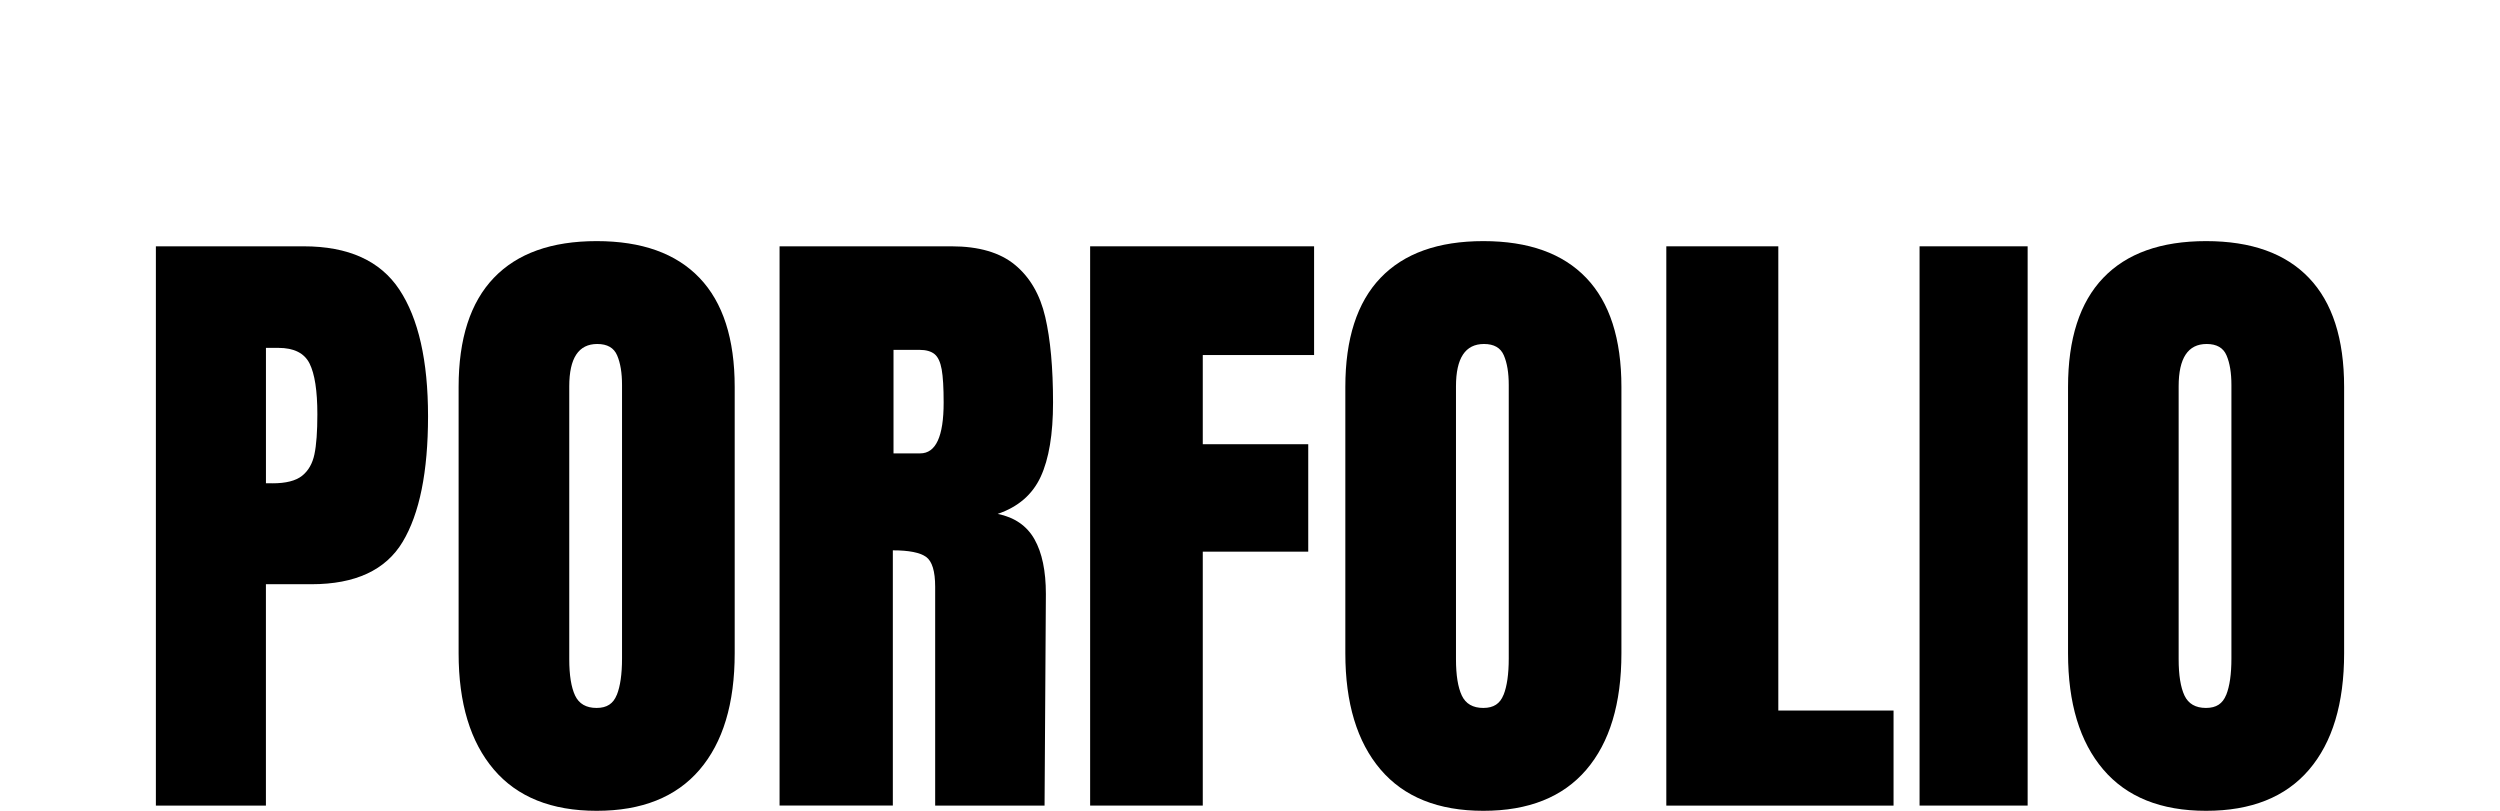
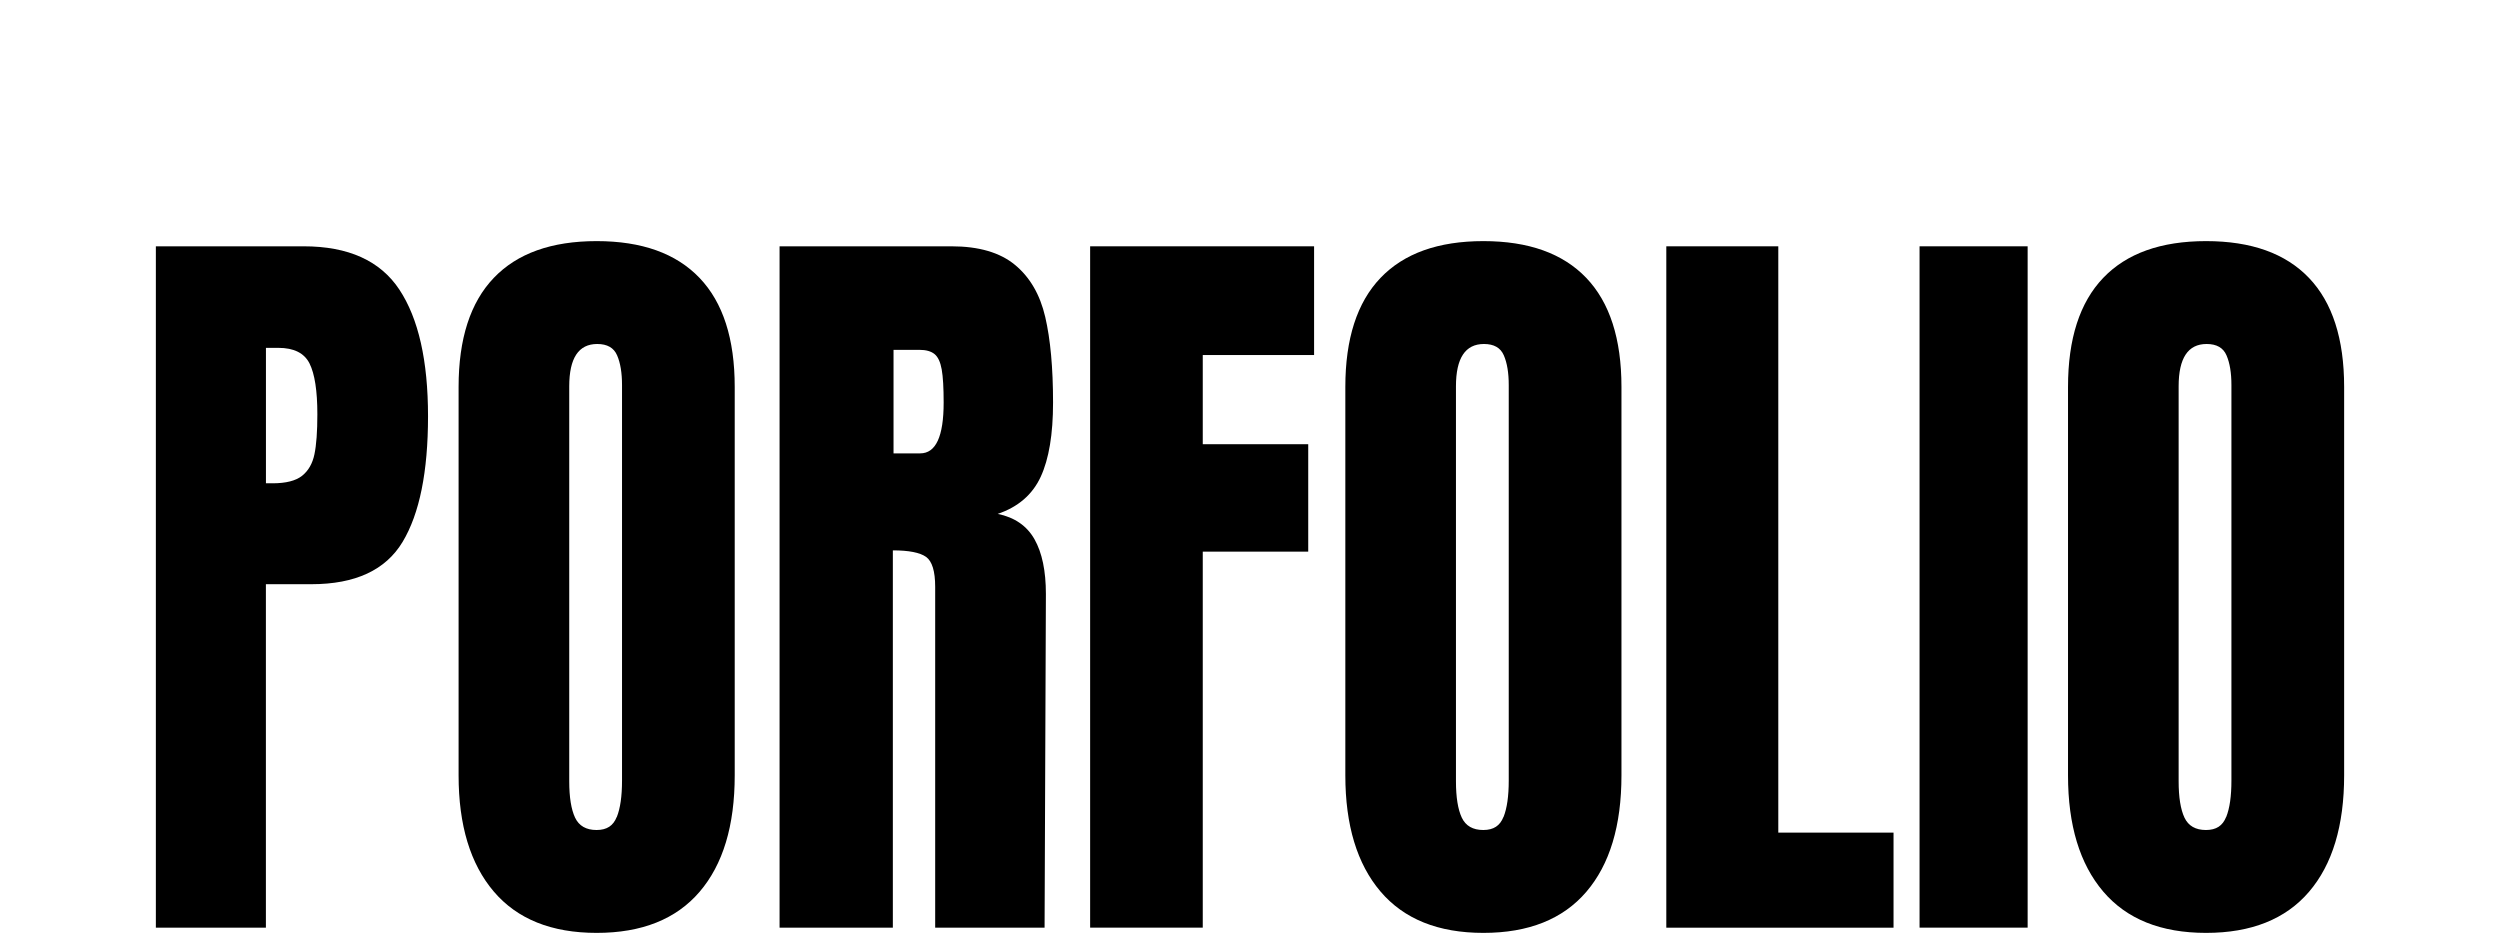
- <svg xmlns="http://www.w3.org/2000/svg" id="Layer_1" version="1.1" viewBox="0 0 740 240">
+ <svg xmlns="http://www.w3.org/2000/svg" id="Layer_1" version="1.1" viewBox="0 0 1024 382.11">
  <defs>
    <style>
      .st0 {
        fill: none;
      }
    </style>
  </defs>
  <g>
-     <path d="M46.14,72.91h43.75c13.23,0,22.67,4.27,28.33,12.82,5.65,8.55,8.48,21.04,8.48,37.48s-2.51,28.84-7.52,37.19c-5.01,8.35-14.01,12.53-26.98,12.53h-13.49v65.52h-32.57V72.91ZM80.64,143.06c3.98,0,6.9-.74,8.77-2.22,1.86-1.48,3.08-3.6,3.66-6.36.58-2.76.87-6.71.87-11.85,0-6.94-.77-11.95-2.31-15.03s-4.62-4.63-9.25-4.63h-3.66v40.08h1.93,0Z" />
-     <path d="M146.16,227.76c-6.94-8.16-10.41-19.62-10.41-34.4v-78.82c0-14.26,3.47-25.02,10.41-32.28,6.94-7.26,17.09-10.89,30.45-10.89s23.51,3.63,30.45,10.89,10.41,18.02,10.41,32.28v78.82c0,14.91-3.47,26.4-10.41,34.5-6.94,8.09-17.09,12.14-30.45,12.14s-23.51-4.08-30.45-12.24h0ZM182.58,205.69c1.03-2.57,1.54-6.17,1.54-10.79v-80.94c0-3.6-.48-6.52-1.45-8.77-.96-2.25-2.92-3.37-5.88-3.37-5.53,0-8.29,4.18-8.29,12.53v80.75c0,4.75.58,8.35,1.73,10.79,1.16,2.44,3.28,3.66,6.36,3.66s4.94-1.28,5.97-3.85h.02Z" />
-     <path d="M230.76,72.91h50.88c8.09,0,14.36,1.83,18.79,5.49,4.43,3.66,7.42,8.8,8.96,15.42,1.54,6.62,2.31,15.06,2.31,25.34,0,9.38-1.22,16.7-3.66,21.97s-6.68,8.93-12.72,10.98c5.01,1.03,8.64,3.54,10.89,7.52,2.25,3.98,3.37,9.38,3.37,16.19l-.39,62.63h-32.38v-64.75c0-4.63-.9-7.58-2.7-8.87-1.8-1.28-5.08-1.93-9.83-1.93v75.54h-33.53V72.91h.01ZM272.38,134.2c4.63,0,6.94-5.01,6.94-15.03,0-4.37-.19-7.64-.58-9.83-.39-2.18-1.09-3.69-2.12-4.53-1.03-.83-2.51-1.25-4.43-1.25h-7.71v30.64h7.9Z" />
-     <path d="M322.68,238.45V72.91h66.29v32.18h-32.95v26.4h31.22v31.8h-31.22v75.16h-33.34Z" />
-     <path d="M408.63,227.76c-6.94-8.16-10.41-19.62-10.41-34.4v-78.82c0-14.26,3.47-25.02,10.41-32.28,6.94-7.26,17.09-10.89,30.45-10.89s23.51,3.63,30.45,10.89,10.41,18.02,10.41,32.28v78.82c0,14.91-3.47,26.4-10.41,34.5-6.94,8.09-17.09,12.14-30.45,12.14s-23.51-4.08-30.45-12.24h0ZM445.05,205.69c1.03-2.57,1.54-6.17,1.54-10.79v-80.94c0-3.6-.48-6.52-1.45-8.77-.96-2.25-2.92-3.37-5.88-3.37-5.53,0-8.29,4.18-8.29,12.53v80.75c0,4.75.58,8.35,1.73,10.79,1.16,2.44,3.28,3.66,6.36,3.66s4.95-1.28,5.97-3.85h.02Z" />
-     <path d="M493.23,238.45V72.91h33.15v137.41h34.11v28.14h-67.26,0Z" />
-     <path d="M568.19,238.45V72.91h31.99v165.54h-31.99Z" />
-     <path d="M622.55,227.76c-6.94-8.16-10.41-19.62-10.41-34.4v-78.82c0-14.26,3.47-25.02,10.41-32.28,6.94-7.26,17.09-10.89,30.45-10.89s23.51,3.63,30.45,10.89,10.41,18.02,10.41,32.28v78.82c0,14.91-3.47,26.4-10.41,34.5-6.94,8.09-17.09,12.14-30.45,12.14s-23.51-4.08-30.45-12.24h0ZM658.96,205.69c1.03-2.57,1.54-6.17,1.54-10.79v-80.94c0-3.6-.48-6.52-1.45-8.77-.96-2.25-2.92-3.37-5.88-3.37-5.53,0-8.29,4.18-8.29,12.53v80.75c0,4.75.58,8.35,1.73,10.79,1.16,2.44,3.28,3.66,6.36,3.66s4.94-1.28,5.97-3.85h.02Z" />
+     <path d="M63.85,100.89h60.54c18.31,0,31.37,5.91,39.2,17.74,7.82,11.83,11.73,29.11,11.73,51.86s-3.47,39.91-10.41,51.46c-6.93,11.55-19.39,17.34-37.33,17.34h-18.67v140.67h-45.07V100.89ZM111.59,197.96c5.51,0,9.55-1.02,12.14-3.07,2.57-2.05,4.26-4.98,5.06-8.8s1.2-9.29,1.2-16.4c0-9.6-1.07-16.54-3.2-20.8s-6.39-6.41-12.8-6.41h-5.06v55.46h2.67-.01Z" />
+     <path d="M202.25,365.17c-9.6-11.29-14.41-27.15-14.41-47.6v-159.07c0-19.73,4.8-34.62,14.41-44.67,9.6-10.05,23.65-15.07,42.14-15.07s32.53,5.02,42.14,15.07,14.41,24.94,14.41,44.67v159.07c0,20.63-4.8,36.53-14.41,47.74-9.6,11.19-23.65,16.8-42.14,16.8s-32.53-5.65-42.14-16.94h0ZM252.65,334.63c1.43-3.56,2.13-8.54,2.13-14.93v-162c0-4.98-.66-9.02-2.01-12.14-1.33-3.11-4.04-4.66-8.14-4.66-7.65,0-11.47,5.78-11.47,17.34v161.74c0,6.57.8,11.55,2.39,14.93,1.61,3.38,4.54,5.06,8.8,5.06s6.84-1.77,8.26-5.33h.03Z" />
+     <path d="M319.32,100.89h70.41c11.19,0,19.87,2.53,26,7.6,6.13,5.06,10.27,12.18,12.4,21.34,2.13,9.16,3.2,20.84,3.2,35.07,0,12.98-1.69,23.11-5.06,30.4s-9.24,12.36-17.6,15.19c6.93,1.43,11.96,4.9,15.07,10.41,3.11,5.51,4.66,12.98,4.66,22.4l-.54,136.67h-44.81v-139.6c0-6.41-1.25-10.49-3.74-12.27-2.49-1.77-7.03-2.67-13.6-2.67v154.53h-46.4V100.89h.01ZM376.92,185.7c6.41,0,9.6-6.93,9.6-20.8,0-6.05-.26-10.57-.8-13.6-.54-3.02-1.51-5.11-2.93-6.27-1.43-1.15-3.47-1.73-6.13-1.73h-10.67v42.4h10.93,0Z" />
+     <path d="M446.52,379.96V100.89h91.73v44.53h-45.6v36.53h43.2v44h-43.2v154.01h-46.14Z" />
+     <path d="M565.46,365.17c-9.6-11.29-14.41-27.15-14.41-47.6v-159.07c0-19.73,4.8-34.62,14.41-44.67s23.65-15.07,42.14-15.07,32.53,5.02,42.14,15.07c9.6,10.05,14.41,24.94,14.41,44.67v159.07c0,20.63-4.8,36.53-14.41,47.74-9.6,11.19-23.65,16.8-42.14,16.8s-32.53-5.65-42.14-16.94h0ZM615.85,334.63c1.43-3.56,2.13-8.54,2.13-14.93v-162c0-4.98-.66-9.02-2.01-12.14-1.33-3.11-4.04-4.66-8.14-4.66-7.65,0-11.47,5.78-11.47,17.34v161.74c0,6.57.8,11.55,2.39,14.93,1.61,3.38,4.54,5.06,8.8,5.06s6.85-1.77,8.26-5.33h.03Z" />
+     <path d="M682.52,379.96V100.89h45.87v240.15h47.2v38.94h-93.07,0Z" />
+     <path d="M786.25,379.96V100.89h44.27v279.07h-44.27Z" />
+     <path d="M861.47,365.17c-9.6-11.29-14.41-27.15-14.41-47.6v-159.07c0-19.73,4.8-34.62,14.41-44.67s23.65-15.07,42.14-15.07,32.53,5.02,42.14,15.07c9.6,10.05,14.41,24.94,14.41,44.67v159.07c0,20.63-4.8,36.53-14.41,47.74-9.6,11.19-23.65,16.8-42.14,16.8s-32.53-5.65-42.14-16.94h0ZM911.86,334.63c1.43-3.56,2.13-8.54,2.13-14.93v-162c0-4.98-.66-9.02-2.01-12.14-1.33-3.11-4.04-4.66-8.14-4.66-7.65,0-11.47,5.78-11.47,17.34v161.74c0,6.57.8,11.55,2.39,14.93,1.61,3.38,4.54,5.06,8.8,5.06s6.84-1.77,8.26-5.33h.03Z" />
  </g>
-   <rect class="st0" width="740" height="240" />
+   <rect class="st0" width="1024" height="382.11" />
</svg>
